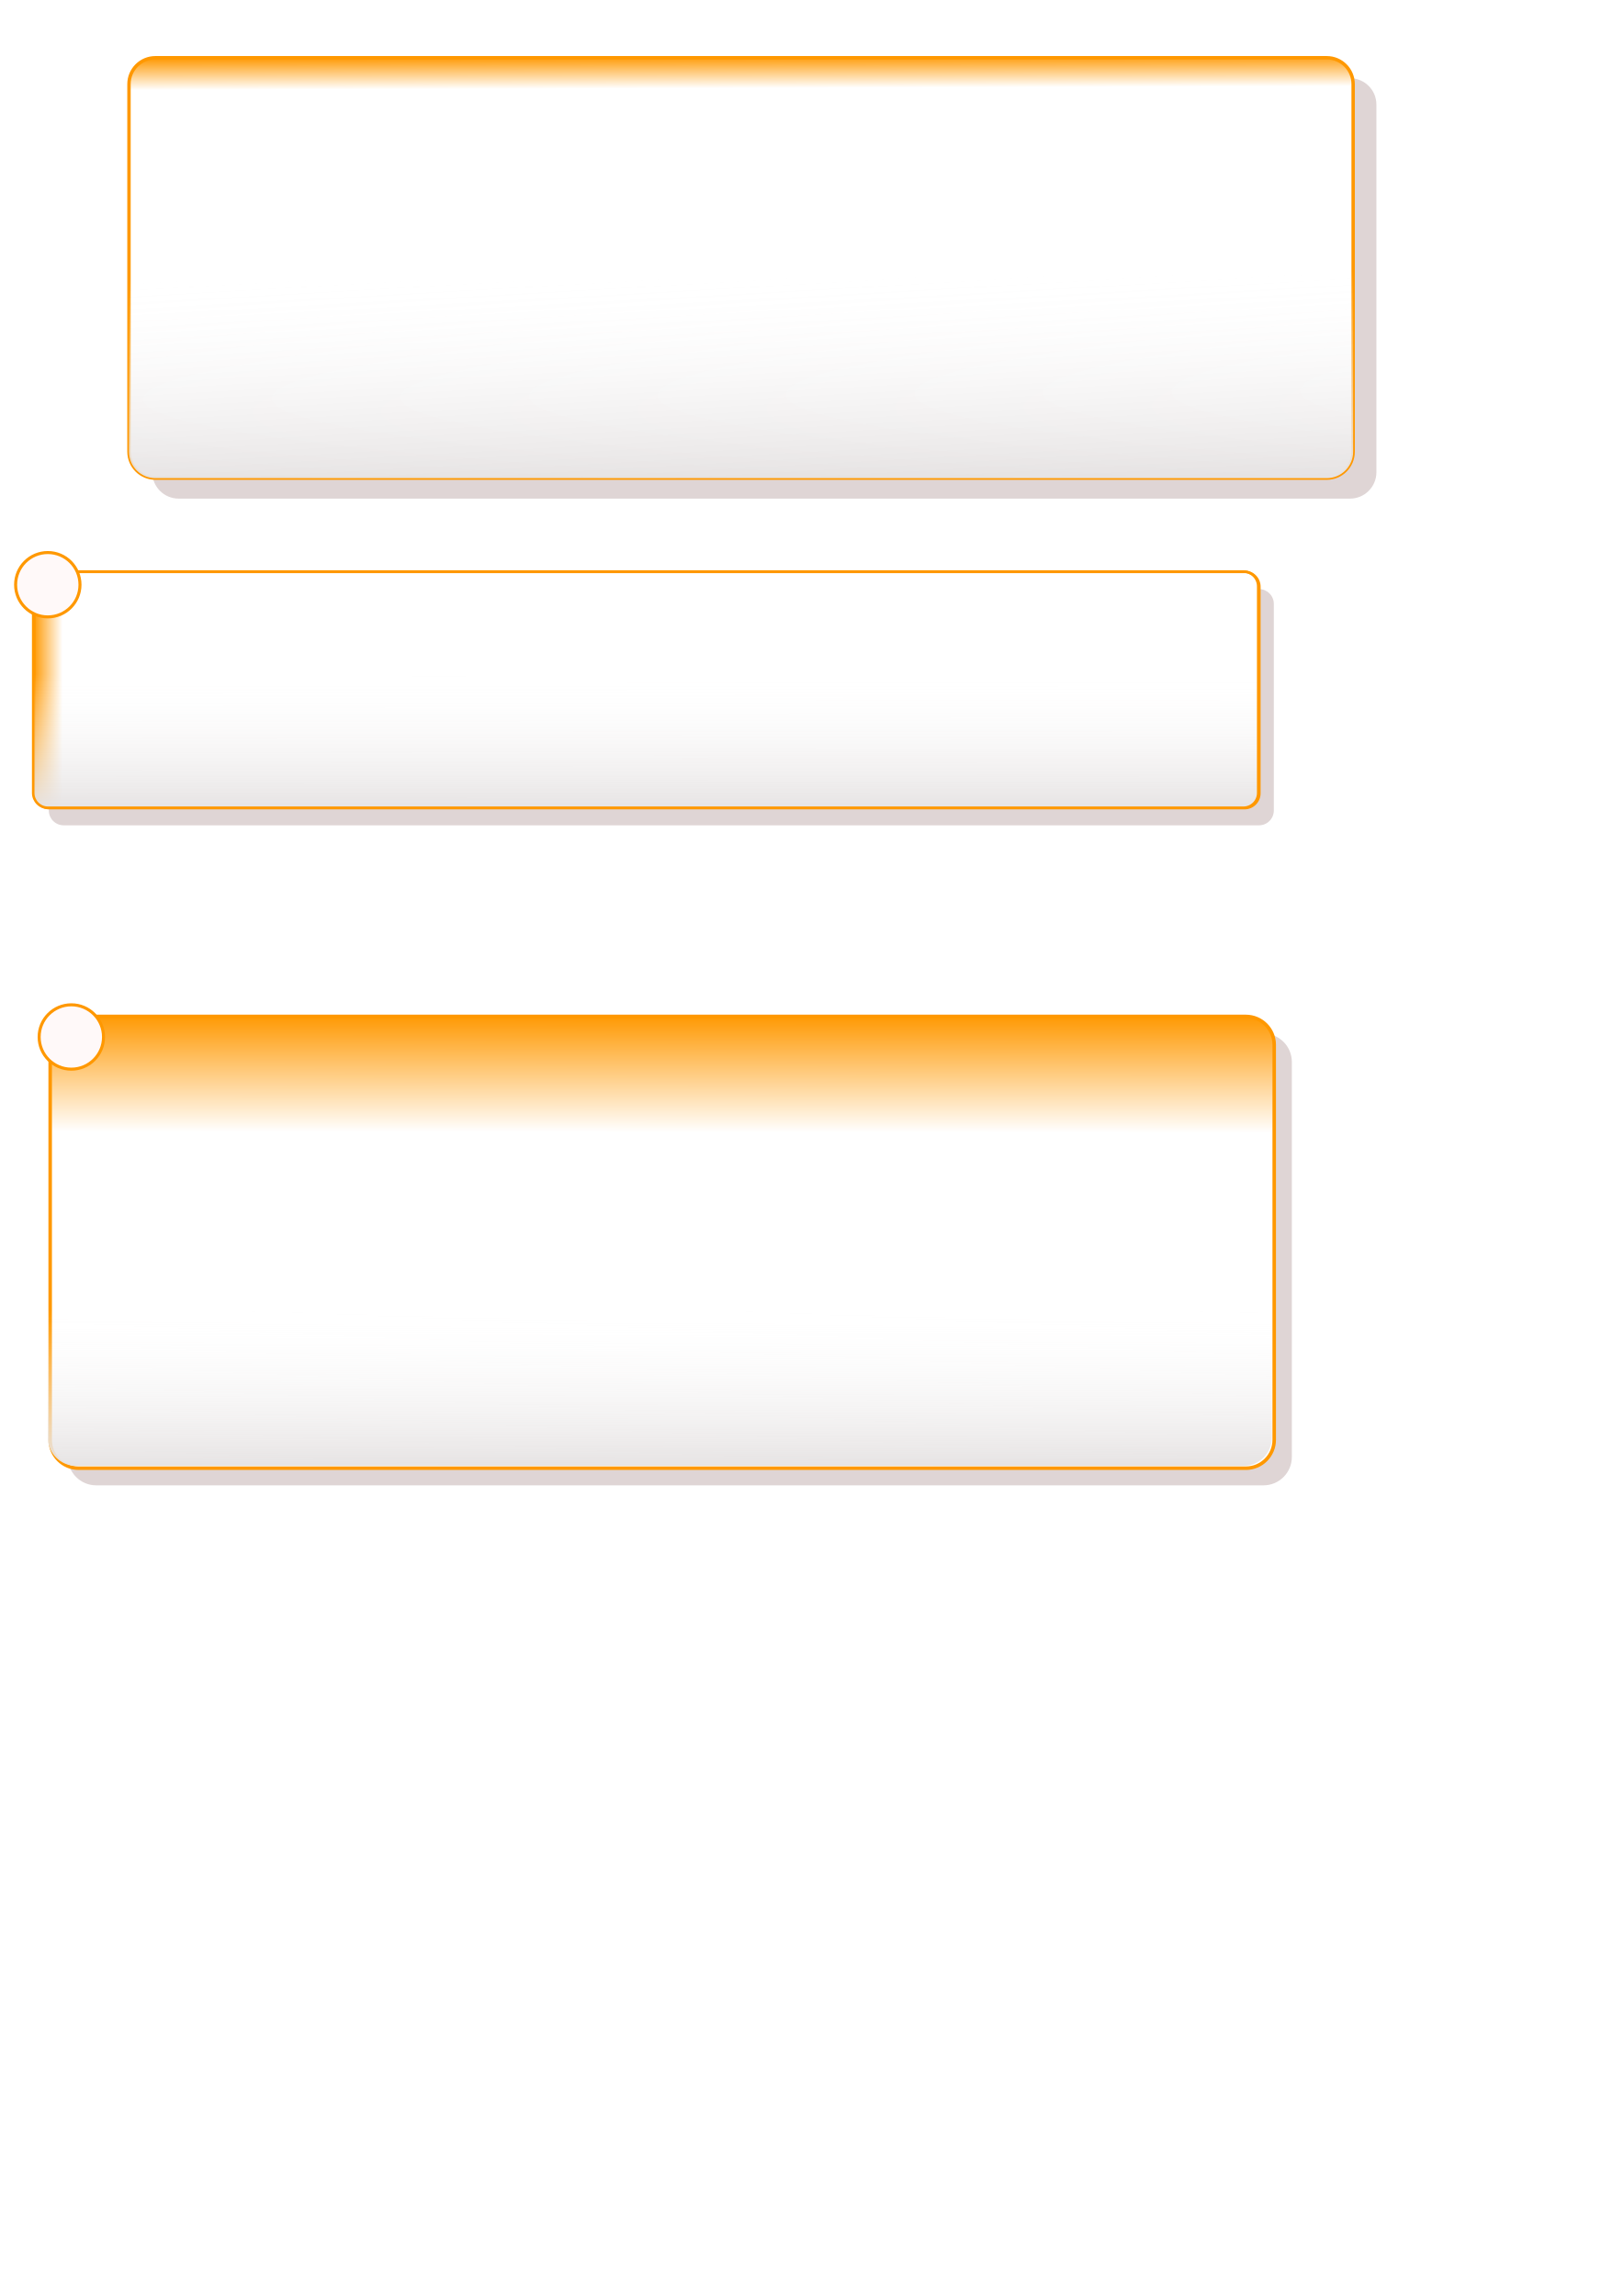
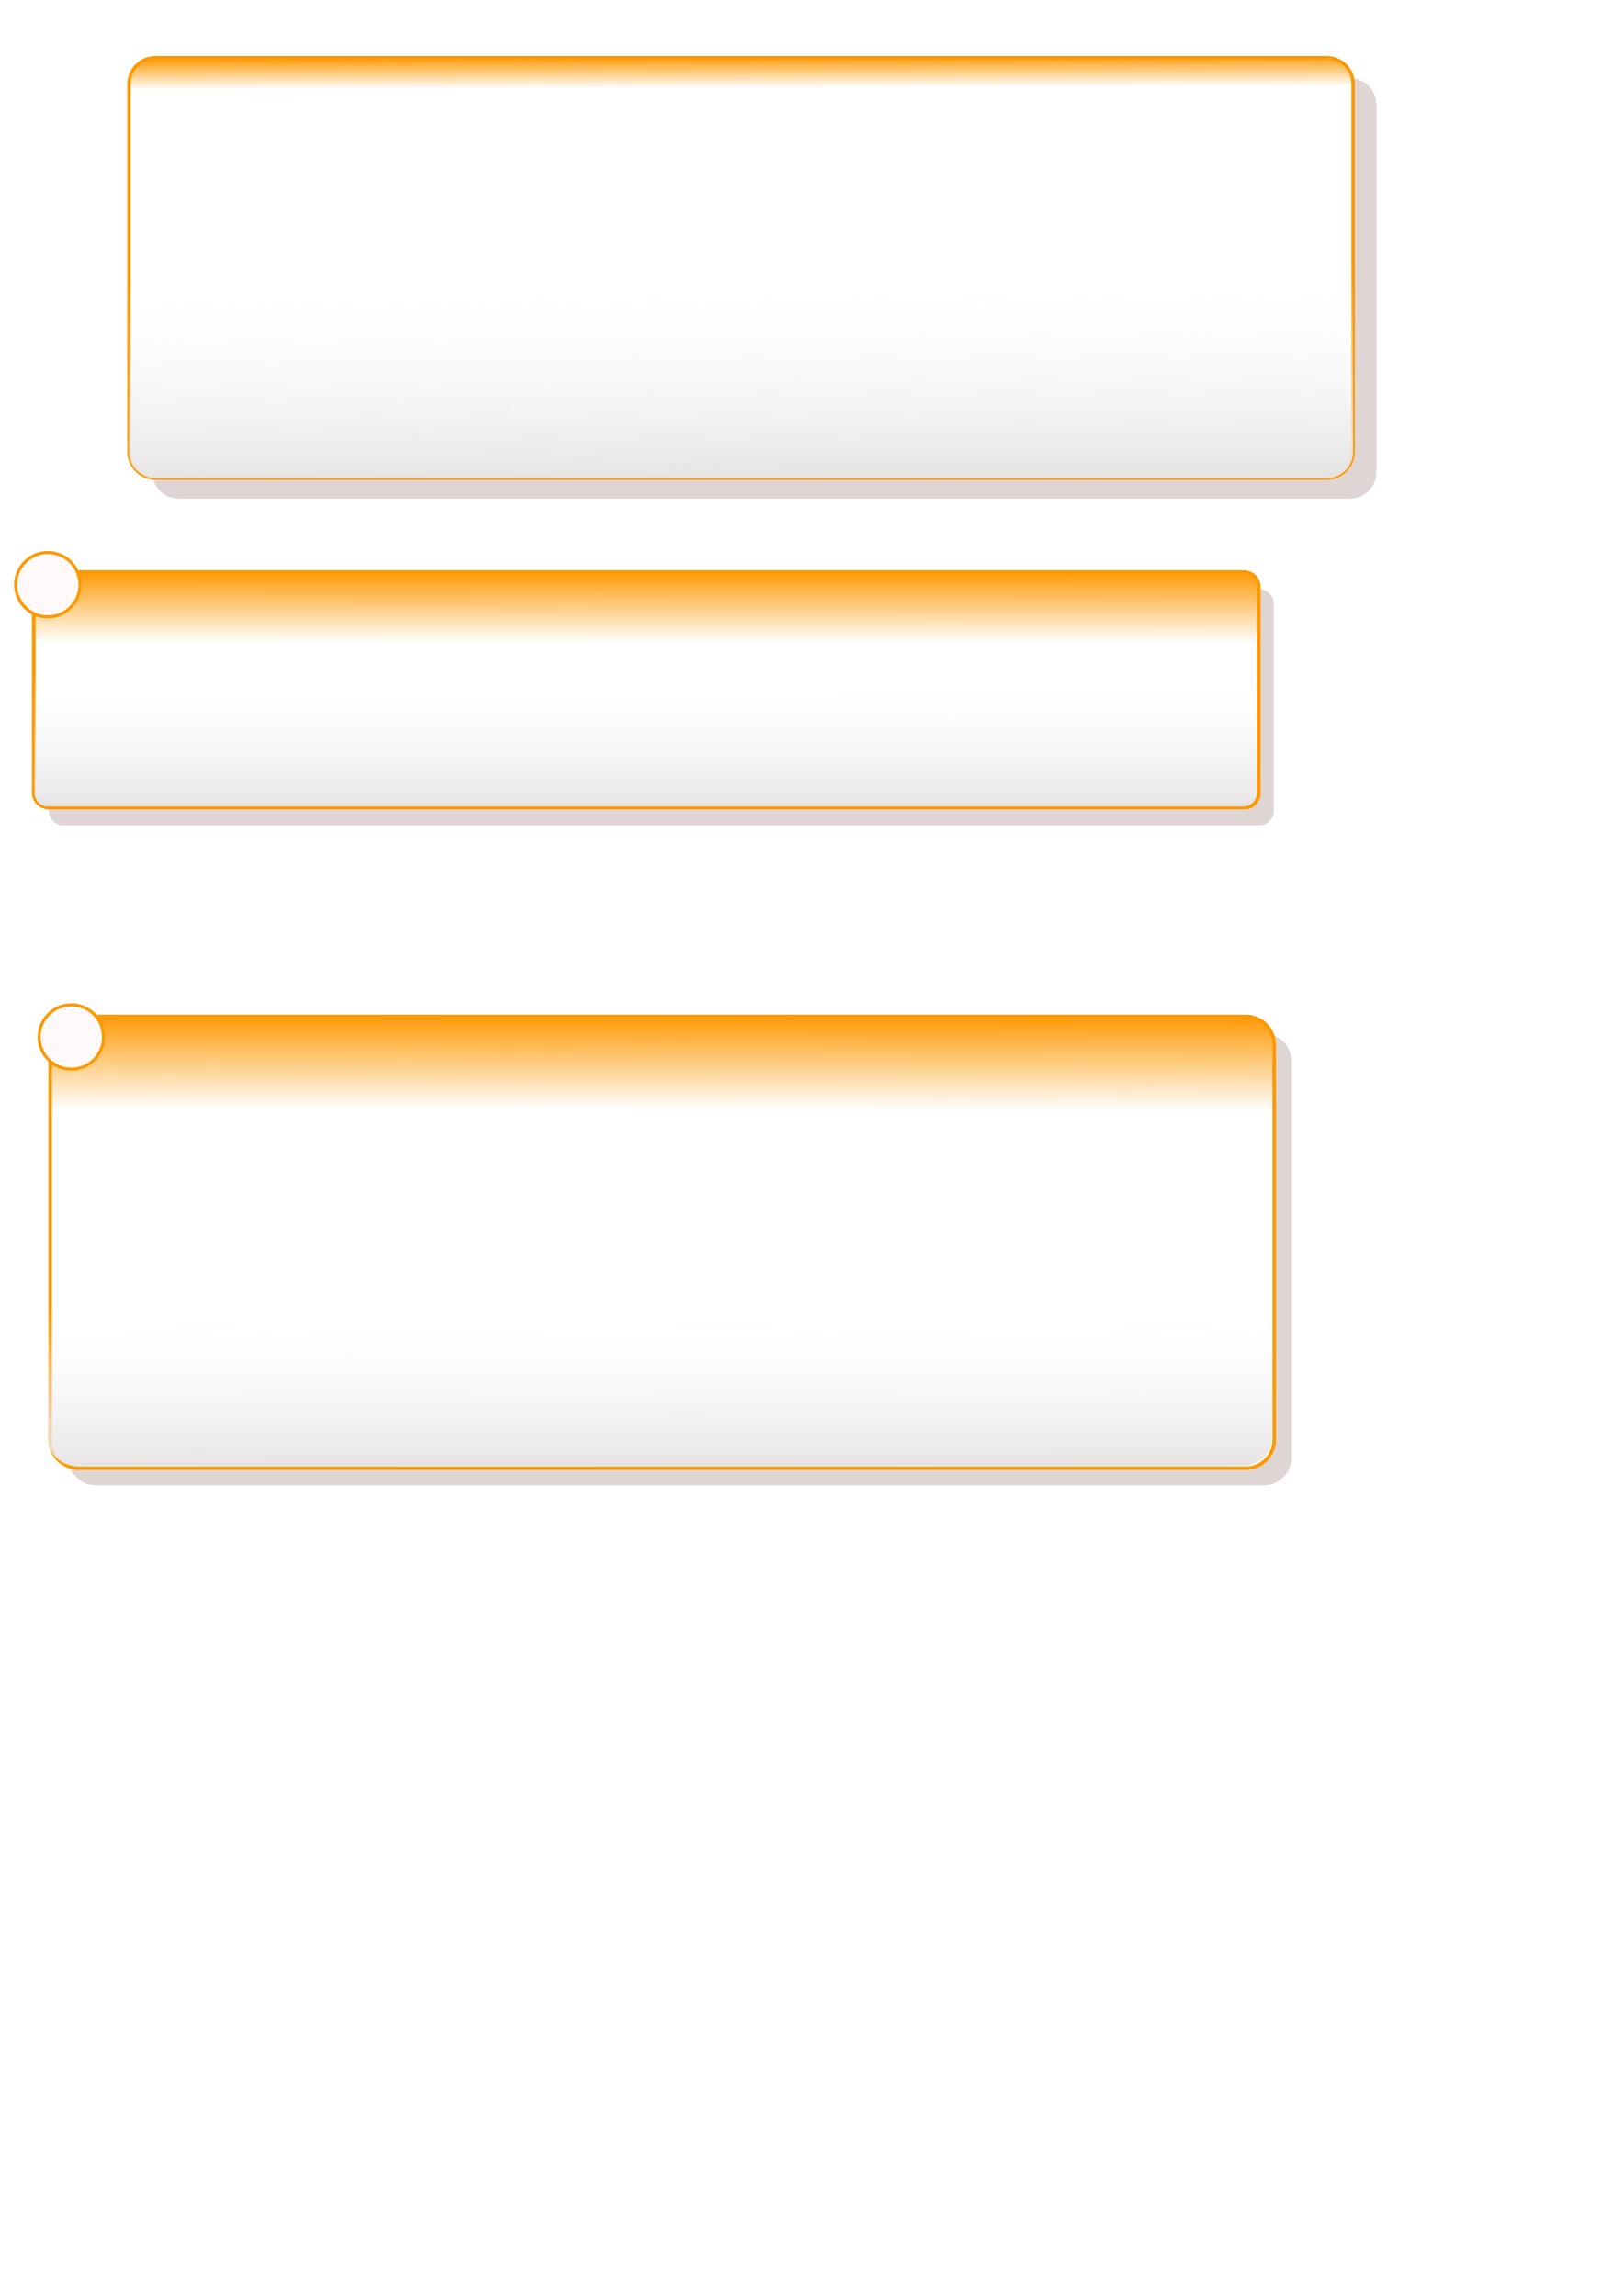
<svg xmlns="http://www.w3.org/2000/svg" xmlns:xlink="http://www.w3.org/1999/xlink" width="210mm" height="297mm" id="svg2">
  <defs id="defs4">
    <linearGradient id="linearGradient3210">
      <stop id="stop3212" offset="0" style="stop-color:#e6e3e3;stop-opacity:1;" />
      <stop id="stop3214" offset="1" style="stop-color:#ffffff;stop-opacity:0" />
    </linearGradient>
    <linearGradient id="linearGradient4689">
      <stop style="stop-color:#000000;stop-opacity:1;" offset="0" id="stop4691" />
      <stop style="stop-color:#ffffff;stop-opacity:0" offset="1" id="stop4693" />
    </linearGradient>
    <linearGradient id="linearGradient3247">
      <stop style="stop-color:#e6e3e3;stop-opacity:1;" offset="0" id="stop3249" />
      <stop style="stop-color:#ffffff;stop-opacity:0;" offset="1" id="stop3251" />
    </linearGradient>
    <linearGradient id="linearGradient3175">
      <stop id="stop3177" offset="0" style="stop-color:#ff9800;stop-opacity:1;" />
      <stop id="stop3179" offset="1" style="stop-color:#ffffff;stop-opacity:1;" />
    </linearGradient>
    <linearGradient xlink:href="#linearGradient3175" id="linearGradient3173" x1="297.831" y1="33.051" x2="297.883" y2="48.816" gradientUnits="userSpaceOnUse" />
    <linearGradient xlink:href="#linearGradient3175" id="linearGradient3203" gradientUnits="userSpaceOnUse" x1="15.232" y1="136.648" x2="29.542" y2="136.648" gradientTransform="matrix(1.000692,0,0,0.5619366,1.924923,255.7767)" />
    <linearGradient xlink:href="#linearGradient3175" id="linearGradient3231" gradientUnits="userSpaceOnUse" gradientTransform="matrix(0.9998989,0,0,1.07461,8.727569,460.5286)" x1="325.036" y1="33.08" x2="324.992" y2="86.563" />
    <linearGradient xlink:href="#linearGradient3175" id="linearGradient4731" gradientUnits="userSpaceOnUse" gradientTransform="matrix(1.000692,0,0,0.5619366,0.9713289,248.148)" x1="15.232" y1="136.648" x2="29.542" y2="136.648" />
    <linearGradient xlink:href="#linearGradient3175" id="linearGradient4746" gradientUnits="userSpaceOnUse" gradientTransform="matrix(1.000692,0,0,0.5619366,0.9713289,248.148)" x1="15.232" y1="136.648" x2="29.542" y2="136.648" />
    <linearGradient xlink:href="#linearGradient3175" id="linearGradient4752" gradientUnits="userSpaceOnUse" x1="297.831" y1="33.051" x2="297.883" y2="48.816" />
    <linearGradient xlink:href="#linearGradient3175" id="linearGradient2406" gradientUnits="userSpaceOnUse" gradientTransform="translate(47.24865,-5.652622)" x1="297.831" y1="33.051" x2="297.883" y2="48.816" />
    <linearGradient xlink:href="#linearGradient3247" id="linearGradient3189" x1="476.2" y1="188.061" x2="475.487" y2="88.278" gradientUnits="userSpaceOnUse" gradientTransform="translate(-132.6667,46.53118)" />
    <linearGradient xlink:href="#linearGradient3175" id="linearGradient3193" gradientUnits="userSpaceOnUse" gradientTransform="matrix(1.000692,0,0,0.5619366,0.9713289,260.5447)" x1="15.232" y1="136.648" x2="29.542" y2="136.648" />
    <linearGradient xlink:href="#linearGradient3210" id="linearGradient3208" gradientUnits="userSpaceOnUse" gradientTransform="matrix(1.000692,0,0,0.5619366,0.4217372,260.3791)" x1="336.371" y1="240.522" x2="336.387" y2="123.072" />
    <linearGradient xlink:href="#linearGradient3175" id="linearGradient3301" gradientUnits="userSpaceOnUse" gradientTransform="matrix(0.9998989,0,0,1.07461,9.15692,460.5946)" x1="15.232" y1="136.648" x2="29.542" y2="136.648" />
    <linearGradient xlink:href="#linearGradient3247" id="linearGradient3305" gradientUnits="userSpaceOnUse" gradientTransform="matrix(0.9998989,0,0,1.07461,7.568817,-753.0849)" x1="325.036" y1="33.08" x2="324.992" y2="105.175" />
+     <linearGradient xlink:href="#linearGradient3175" id="linearGradient3352" gradientUnits="userSpaceOnUse" gradientTransform="matrix(0.9998989,0,0,1.07461,8.727569,460.5286)" x1="325.036" y1="33.08" x2="324.992" y2="86.563" />
+     <linearGradient xlink:href="#linearGradient3247" id="linearGradient3354" gradientUnits="userSpaceOnUse" gradientTransform="matrix(0.9998989,0,0,1.07461,7.568817,-753.0849)" x1="325.036" y1="33.08" x2="324.992" y2="105.175" />
+     <linearGradient xlink:href="#linearGradient3175" id="linearGradient3361" gradientUnits="userSpaceOnUse" gradientTransform="matrix(0.9998989,0,0,1.07461,8.727569,460.5286)" x1="325.036" y1="33.08" x2="324.992" y2="76.546" />
+     <linearGradient xlink:href="#linearGradient3175" id="linearGradient3363" gradientUnits="userSpaceOnUse" gradientTransform="matrix(1.000692,0,0,0.5619366,0.9713289,260.5447)" x1="15.232" y1="136.648" x2="29.542" y2="136.648" />
+     <linearGradient xlink:href="#linearGradient3210" id="linearGradient3365" gradientUnits="userSpaceOnUse" gradientTransform="matrix(1.000692,0,0,0.5619366,0.4217372,260.3791)" x1="336.371" y1="240.522" x2="336.387" y2="123.072" />
+     <linearGradient xlink:href="#linearGradient3175" id="linearGradient3379" gradientUnits="userSpaceOnUse" gradientTransform="matrix(1.000692,0,0,0.5619366,0.9713289,260.5447)" x1="15.232" y1="136.648" x2="29.542" y2="136.648" />
+     <linearGradient xlink:href="#linearGradient3210" id="linearGradient3381" gradientUnits="userSpaceOnUse" gradientTransform="matrix(1.000692,0,0,0.5619366,0.4217372,260.3791)" x1="336.371" y1="240.522" x2="336.387" y2="123.072" />
+     <linearGradient xlink:href="#linearGradient3210" id="linearGradient3385" gradientUnits="userSpaceOnUse" gradientTransform="matrix(1.000692,0,0,0.5619366,0.4217372,260.3791)" x1="336.371" y1="240.522" x2="336.387" y2="123.072" />
+     <linearGradient xlink:href="#linearGradient3175" id="linearGradient3388" gradientUnits="userSpaceOnUse" gradientTransform="matrix(1.000692,0,0,0.5619366,0.9713289,260.5447)" x1="327.181" y1="32.774" x2="327.149" y2="95.616" />
  </defs>
  <g id="layer1">
    <g id="g3307">
      <rect ry="13.871" y="505.313" x="33.148" height="220.874" width="598.336" id="rect3241" style="fill:#dfd5d5;fill-opacity:1;stroke:none;stroke-width:1.716;stroke-linejoin:bevel;stroke-miterlimit:4;stroke-dasharray:none;stroke-opacity:1" />
-       <rect ry="13.871" y="496.935" x="24.528" height="220.874" width="598.336" id="rect3213" style="fill:url(#linearGradient3231);fill-opacity:1;stroke:#ff9800;stroke-width:1.716;stroke-linejoin:bevel;stroke-miterlimit:4;stroke-dasharray:none;stroke-opacity:1" />
-       <rect transform="scale(1,-1)" ry="13.871" y="-716.679" x="23.369" height="220.874" width="598.336" id="rect3303" style="fill:url(#linearGradient3305);fill-opacity:1;stroke:none;stroke-width:1.716;stroke-linejoin:bevel;stroke-miterlimit:4;stroke-dasharray:none;stroke-opacity:1" />
+       <rect ry="13.871" y="496.935" x="24.528" height="220.874" width="598.336" id="rect3213" style="fill:url(#linearGradient3361);fill-opacity:1;stroke:#ff9800;stroke-width:1.716;stroke-linejoin:bevel;stroke-miterlimit:4;stroke-dasharray:none;stroke-opacity:1" />
+       <rect transform="scale(1,-1)" ry="13.871" y="-716.679" x="23.369" height="220.874" width="598.336" id="rect3303" style="fill:url(#linearGradient3354);fill-opacity:1;stroke:none;stroke-width:1.716;stroke-linejoin:bevel;stroke-miterlimit:4;stroke-dasharray:none;stroke-opacity:1" />
      <path transform="translate(-103.8785,63.49366)" d="M 154.482,443.492 A 15.734,15.734 0 1 1 123.014,443.492 A 15.734,15.734 0 1 1 154.482,443.492 z" id="path3215" style="fill:#fff9f9;fill-opacity:1;stroke:#ff9800;stroke-width:1.48;stroke-linejoin:bevel;stroke-miterlimit:4;stroke-dasharray:none;stroke-opacity:1" />
    </g>
    <g id="g3196">
      <rect ry="12.908" y="38.235" x="74.425" height="205.539" width="598.396" id="rect4737" style="fill:#dfd5d5;fill-opacity:1;stroke:none;stroke-width:1.655;stroke-linejoin:bevel;stroke-miterlimit:4;stroke-dasharray:none;stroke-opacity:1" />
      <rect ry="12.908" y="28.226" x="63.051" height="205.539" width="598.396" id="rect2383" style="fill:url(#linearGradient2406);fill-opacity:1;stroke:#ff9800;stroke-width:1.655;stroke-linejoin:bevel;stroke-miterlimit:4;stroke-dasharray:none;stroke-opacity:1" />
      <rect ry="12.908" y="28.226" x="63.051" height="205.539" width="598.396" id="rect2409" style="fill:url(#linearGradient3189);fill-opacity:1;stroke:none;stroke-width:1.655;stroke-linejoin:bevel;stroke-miterlimit:4;stroke-dasharray:none;stroke-opacity:1" />
    </g>
    <g id="g3286">
-       <g id="g3216">
-         <g id="g3293">
-           <rect ry="7.254" y="287.999" x="23.863" height="115.5" width="598.81" id="rect4733" style="fill:#dfd5d5;fill-opacity:1;stroke:none;stroke-width:1.241;stroke-linejoin:bevel;stroke-miterlimit:4;stroke-dasharray:none;stroke-opacity:1" />
-           <rect ry="7.254" y="279.582" x="16.784" height="115.5" width="598.81" id="rect3201" style="fill:url(#linearGradient3193);fill-opacity:1;stroke:#ff9800;stroke-width:1.241;stroke-linejoin:bevel;stroke-miterlimit:4;stroke-dasharray:none;stroke-opacity:1" />
-           <rect ry="7.254" y="279.417" x="16.235" height="115.5" width="598.81" id="rect3206" style="fill:url(#linearGradient3208);fill-opacity:1;stroke:#ff9800;stroke-width:1.241;stroke-linejoin:bevel;stroke-miterlimit:4;stroke-dasharray:none;stroke-opacity:1" />
-           <path transform="translate(-115.3849,-157.6215)" d="M 154.482,443.492 A 15.734,15.734 0 1 1 123.014,443.492 A 15.734,15.734 0 1 1 154.482,443.492 z" id="path3205" style="fill:#fff9f9;fill-opacity:1;stroke:#ff9800;stroke-width:1.48;stroke-linejoin:bevel;stroke-miterlimit:4;stroke-dasharray:none;stroke-opacity:1" />
-         </g>
+       <g id="g3372">
+         <rect style="fill:#dfd5d5;fill-opacity:1;stroke:none;stroke-width:1.241;stroke-linejoin:bevel;stroke-miterlimit:4;stroke-dasharray:none;stroke-opacity:1" id="rect4733" width="598.81" height="115.5" x="23.863" y="287.999" ry="7.254" />
+         <rect style="fill:url(#linearGradient3388);fill-opacity:1;stroke:#ff9800;stroke-width:1.241;stroke-linejoin:bevel;stroke-miterlimit:4;stroke-dasharray:none;stroke-opacity:1" id="rect3201" width="598.81" height="115.5" x="16.784" y="279.582" ry="7.254" />
+         <rect style="fill:url(#linearGradient3385);fill-opacity:1;stroke:#ff9800;stroke-width:1.241;stroke-linejoin:bevel;stroke-miterlimit:4;stroke-dasharray:none;stroke-opacity:1" id="rect3206" width="598.81" height="115.5" x="16.235" y="279.417" ry="7.254" />
+         <path style="fill:#fff9f9;fill-opacity:1;stroke:#ff9800;stroke-width:1.48;stroke-linejoin:bevel;stroke-miterlimit:4;stroke-dasharray:none;stroke-opacity:1" id="path3205" d="M 154.482,443.492 A 15.734,15.734 0 1 1 123.014,443.492 A 15.734,15.734 0 1 1 154.482,443.492 z" transform="translate(-115.3849,-157.6215)" />
      </g>
    </g>
  </g>
</svg>
